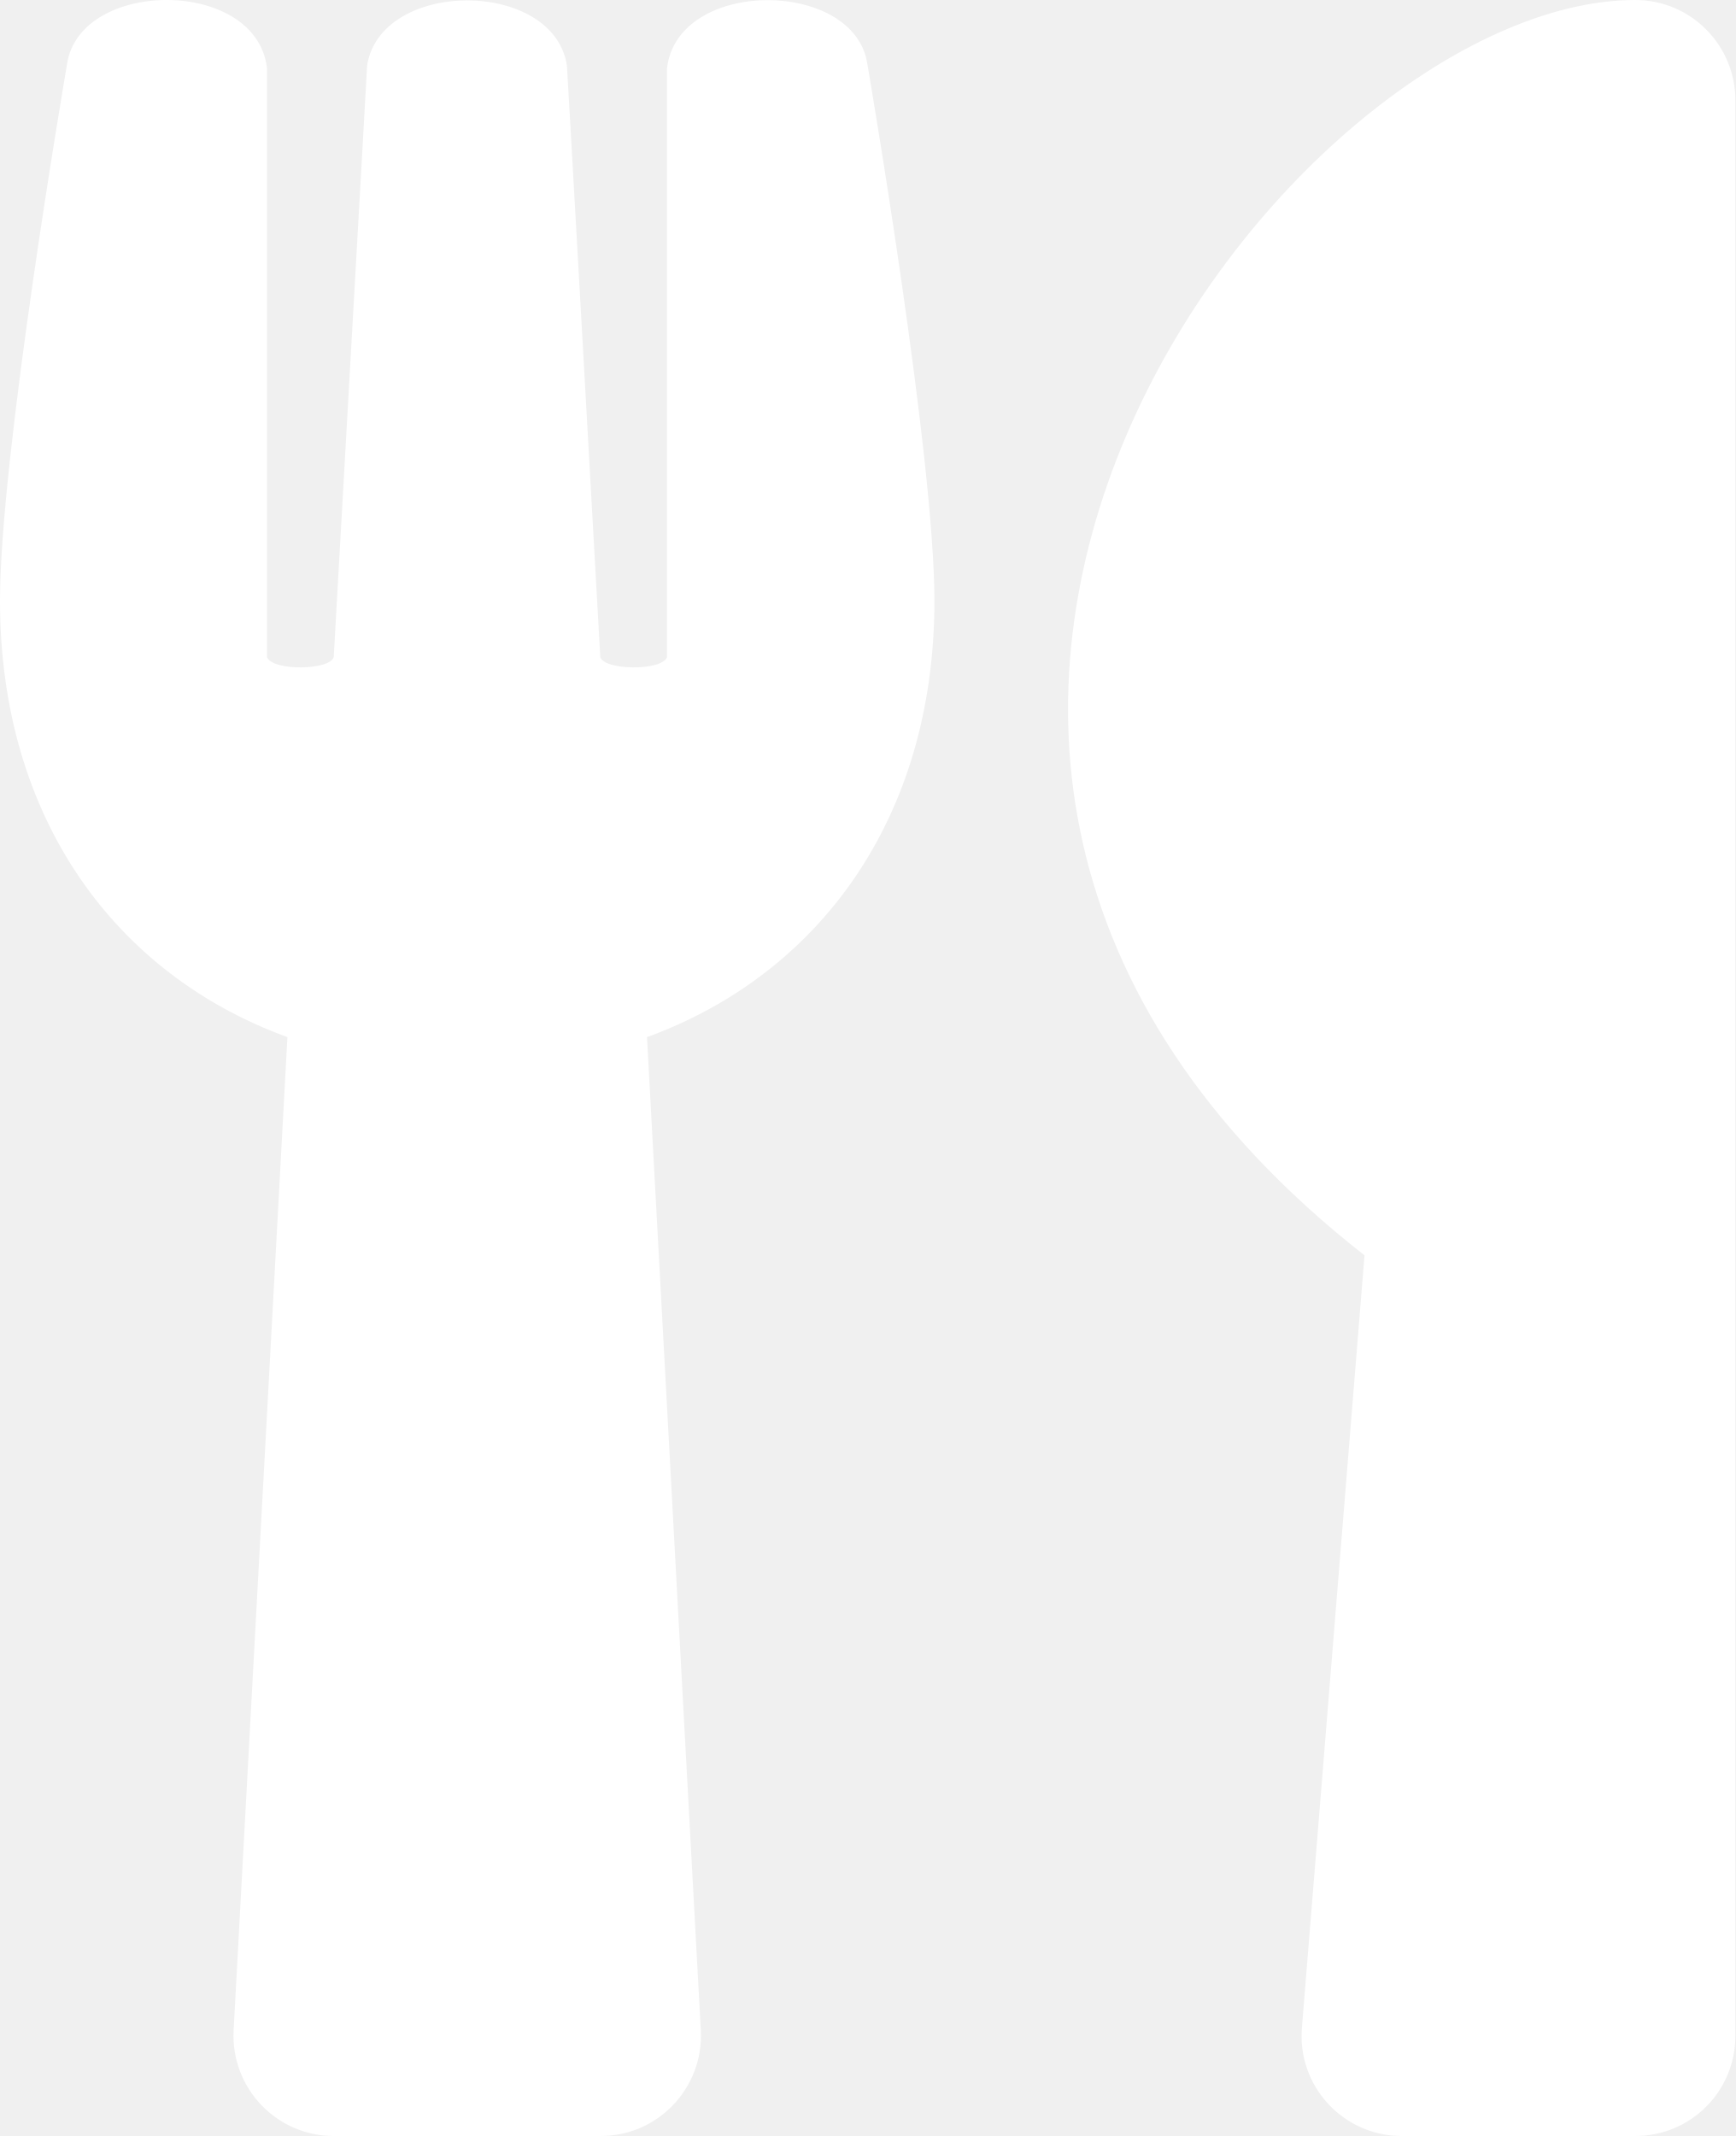
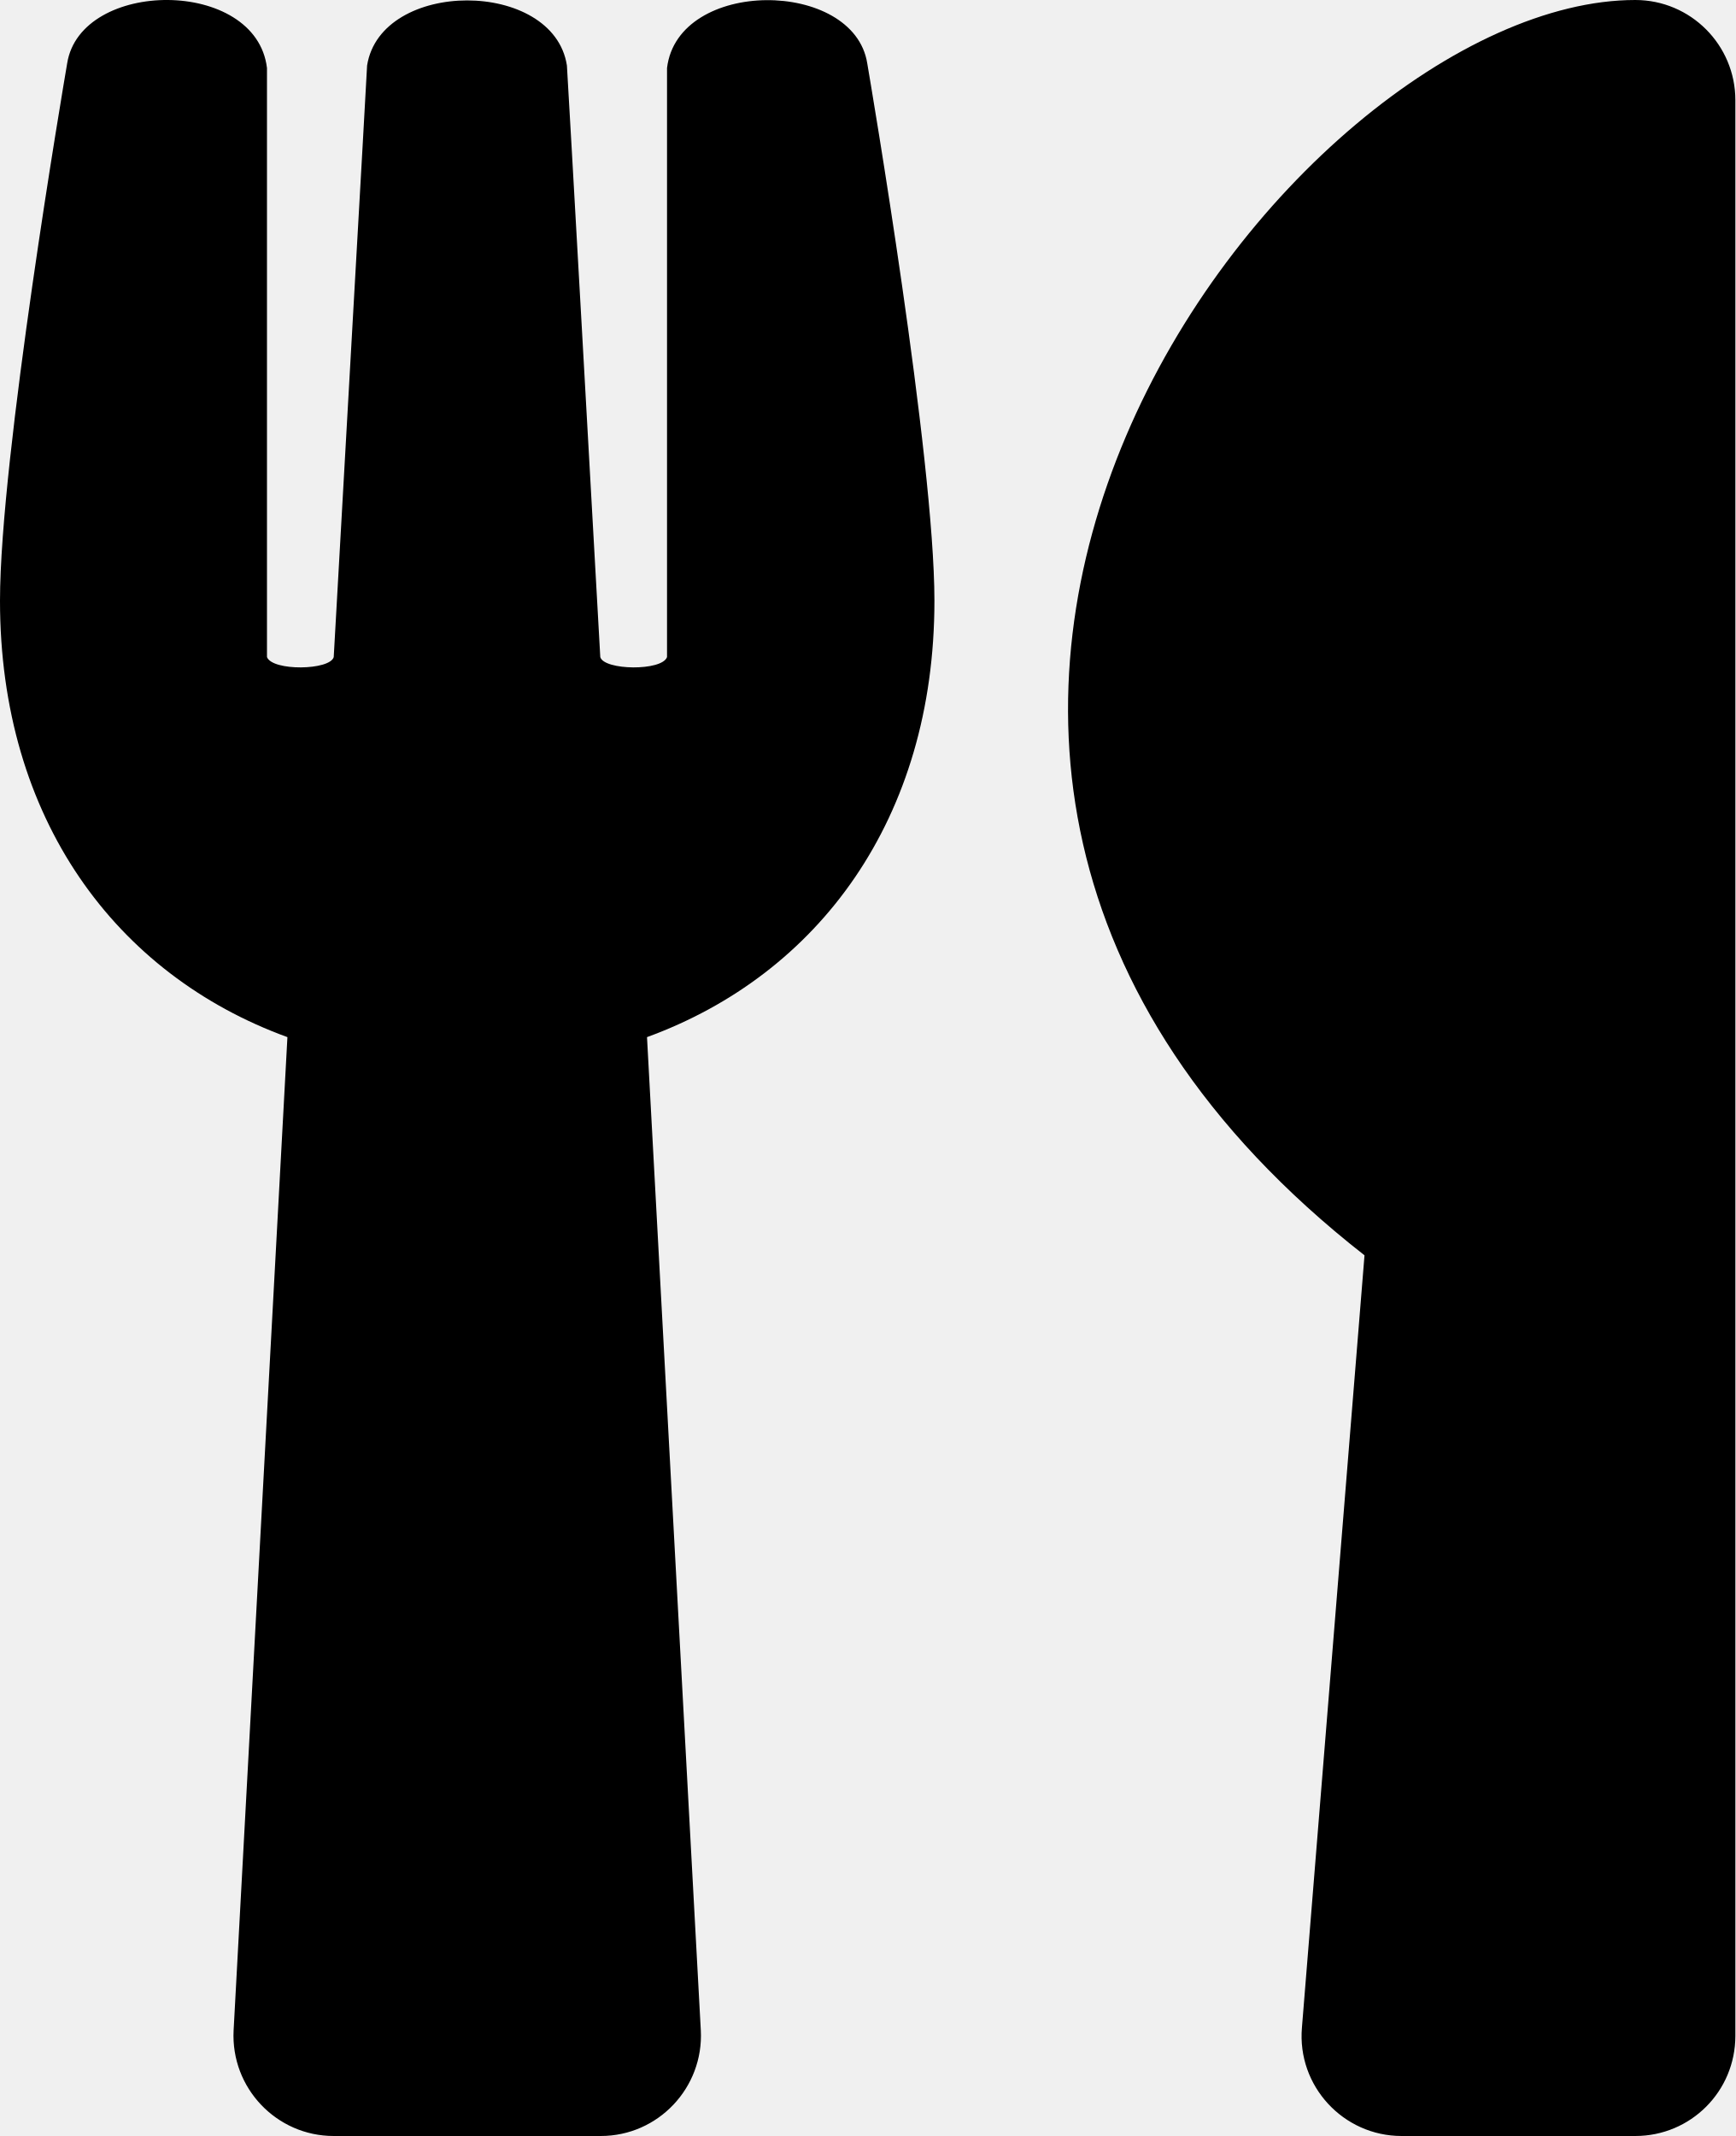
- <svg xmlns="http://www.w3.org/2000/svg" version="1.1" id="Calque_1" focusable="false" x="0px" y="0px" viewBox="0 0 416 512" style="enable-background:new 0 0 416 512;" xml:space="preserve">
-   <style type="text/css">
- 	.st0{fill:#FFFFFF;}
- </style>
-   <path class="st0" d="M207.9,15.2c0.8,4.7,16.1,94.5,16.1,128.8c0,52.3-27.8,89.6-68.9,104.6L168,486.7c0.7,13.7-10.2,25.3-24,25.3  H80c-13.7,0-24.7-11.5-24-25.3l12.9-238.1C27.7,233.6,0,196.2,0,144C0,109.6,15.3,19.9,16.1,15.2C19.3-5.1,61.4-5.4,64,16.3v141.2  c1.3,3.4,15.1,3.2,16,0c1.4-25.3,7.9-139.2,8-141.8c3.3-20.8,44.7-20.8,47.9,0c0.2,2.7,6.6,116.5,8,141.8c0.9,3.2,14.8,3.4,16,0  V16.3C162.5-5.3,204.7-5.1,207.9,15.2z M327.1,300.9l-15,185.1c-1.2,14,9.9,26,23.9,26h56c13.3,0,24-10.7,24-24V24  c0-13.2-10.7-24-24-24C309.5,0,170.6,178.5,327.1,300.9L327.1,300.9z" />
+ <svg xmlns="http://www.w3.org/2000/svg" aria-hidden="true" focusable="false" data-prefix="fas" data-icon="utensils" class="svg-inline--fa fa-utensils fa-w-13" role="img" viewBox="0 0 416 512">
+   <path fill="currentColor" d="M207.9 15.2c.8 4.7 16.1 94.5 16.1 128.8 0 52.3-27.8 89.6-68.9 104.6L168 486.7c.7 13.7-10.2 25.3-24 25.3H80c-13.7 0-24.7-11.5-24-25.3l12.9-238.1C27.7 233.6 0 196.2 0 144 0 109.6 15.3 19.9 16.1 15.2 19.3-5.1 61.4-5.4 64 16.3v141.2c1.3 3.4 15.1 3.2 16 0 1.4-25.3 7.9-139.2 8-141.8 3.3-20.8 44.7-20.8 47.9 0 .2 2.7 6.6 116.5 8 141.8.9 3.2 14.8 3.4 16 0V16.3c2.6-21.6 44.8-21.4 48-1.1zm119.2 285.7l-15 185.1c-1.2 14 9.9 26 23.9 26h56c13.3 0 24-10.7 24-24V24c0-13.2-10.7-24-24-24-82.5 0-221.4 178.5-64.9 300.9z" />
</svg>
